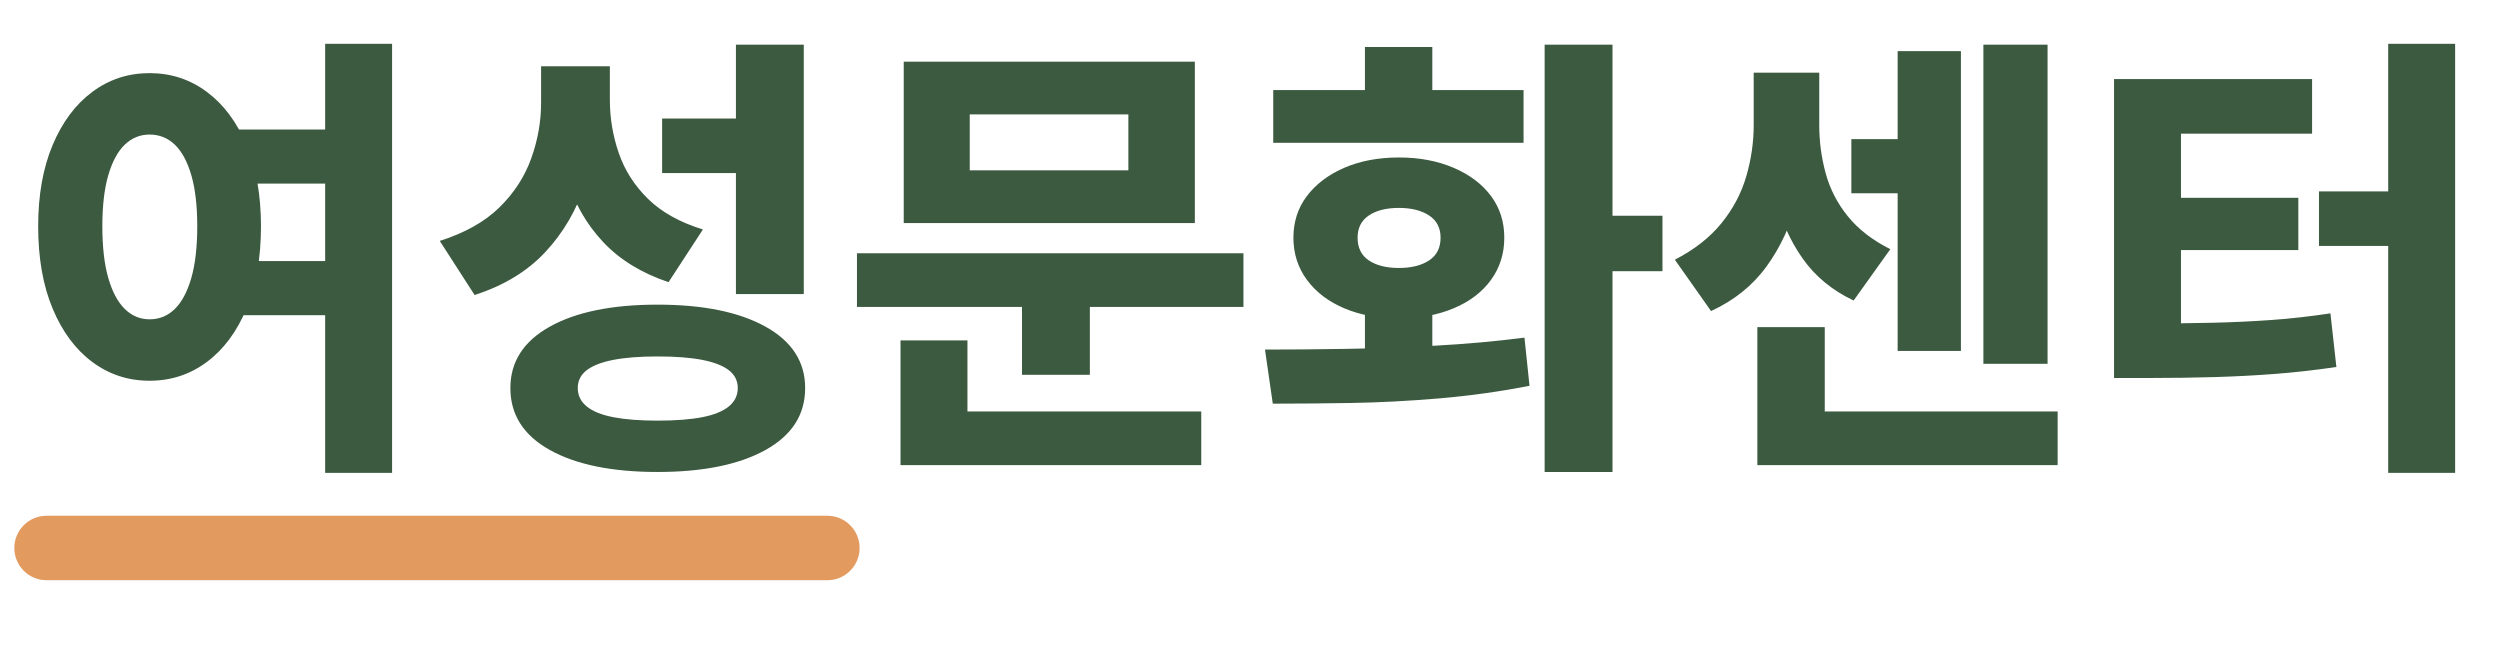
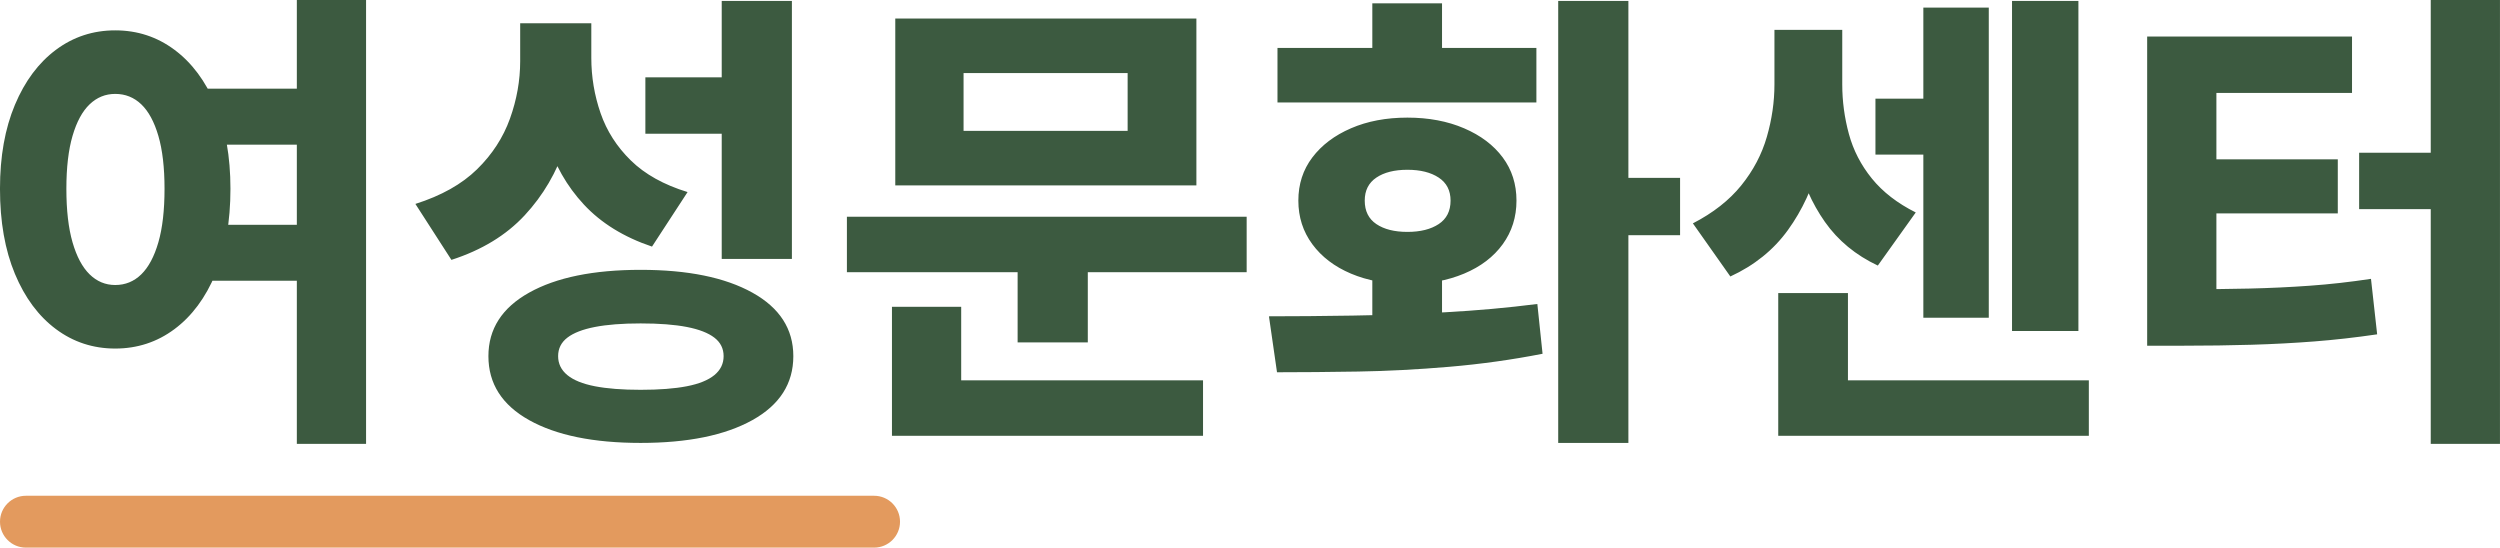
- <svg xmlns="http://www.w3.org/2000/svg" viewBox="-2 0 349 92" role="img" aria-label="여성문화센터">
-   <path d="M29.056 18.08H44.8V25.632H29.056ZM29.056 36.448H44.8V44.0H29.056ZM18.88 10.208Q23.36 10.208 26.88 12.832Q30.4 15.456 32.416 20.256Q34.432 25.056 34.432 31.584Q34.432 38.24 32.416 43.072Q30.4 47.904 26.88 50.528Q23.36 53.152 18.88 53.152Q14.4 53.152 10.88 50.528Q7.36 47.904 5.344 43.072Q3.328 38.24 3.328 31.584Q3.328 25.056 5.344 20.256Q7.36 15.456 10.88 12.832Q14.4 10.208 18.88 10.208ZM18.88 18.784Q16.896 18.784 15.424 20.192Q13.952 21.6 13.12 24.448Q12.288 27.296 12.288 31.584Q12.288 35.936 13.12 38.816Q13.952 41.696 15.424 43.136Q16.896 44.576 18.88 44.576Q20.928 44.576 22.4 43.136Q23.872 41.696 24.704 38.816Q25.536 35.936 25.536 31.584Q25.536 27.296 24.704 24.448Q23.872 21.6 22.4 20.192Q20.928 18.784 18.88 18.784ZM43.392 6.112H52.736V66.016H43.392ZM73.536 9.248H81.408V14.368Q81.408 20.384 79.648 25.76Q77.888 31.136 74.144 35.168Q70.4 39.2 64.256 41.184L59.392 33.632Q64.64 31.968 67.712 28.96Q70.784 25.952 72.16 22.112Q73.536 18.272 73.536 14.368ZM75.584 9.248H83.136V13.92Q83.136 17.76 84.384 21.376Q85.632 24.992 88.48 27.776Q91.328 30.56 96.128 32.032L91.328 39.392Q85.632 37.472 82.144 33.728Q78.656 29.984 77.12 24.864Q75.584 19.744 75.584 13.92ZM100.736 6.24H110.208V41.056H100.736ZM89.792 42.528Q99.328 42.528 104.864 45.6Q110.4 48.672 110.4 54.176Q110.4 59.744 104.864 62.816Q99.328 65.888 89.792 65.888Q80.256 65.888 74.752 62.816Q69.248 59.744 69.248 54.176Q69.248 48.672 74.752 45.6Q80.256 42.528 89.792 42.528ZM89.792 49.76Q86.08 49.76 83.616 50.24Q81.152 50.72 79.904 51.68Q78.656 52.64 78.656 54.176Q78.656 55.712 79.904 56.736Q81.152 57.76 83.616 58.24Q86.08 58.72 89.792 58.72Q93.568 58.72 96.032 58.24Q98.496 57.76 99.744 56.736Q100.992 55.712 100.992 54.176Q100.992 52.64 99.744 51.68Q98.496 50.72 96.032 50.24Q93.568 49.76 89.792 49.76ZM90.432 16.544H102.016V24.16H90.432ZM117.632 35.36H171.584V42.848H117.632ZM140.672 40.096H150.144V52.32H140.672ZM124.16 8.608H164.8V31.136H124.16ZM155.52 15.968H133.376V23.776H155.52ZM123.712 57.44H165.696V64.928H123.712ZM123.712 47.52H133.056V59.872H123.712ZM188.544 41.44H197.952V51.104H188.544ZM213.632 6.24H223.104V65.888H213.632ZM219.712 30.112H230.08V37.856H219.712ZM175.68 56.352 174.592 48.8Q179.776 48.8 185.856 48.704Q191.936 48.608 198.368 48.256Q204.8 47.904 210.816 47.136L211.52 53.856Q205.312 55.072 198.912 55.616Q192.512 56.16 186.624 56.256Q180.736 56.352 175.68 56.352ZM175.744 12.576H210.688V19.936H175.744ZM193.28 21.984Q197.568 21.984 200.928 23.424Q204.288 24.864 206.144 27.36Q208.0 29.856 208.0 33.184Q208.0 36.512 206.144 39.072Q204.288 41.632 200.928 43.04Q197.568 44.448 193.28 44.448Q188.992 44.448 185.664 43.04Q182.336 41.632 180.448 39.072Q178.56 36.512 178.56 33.184Q178.56 29.856 180.448 27.36Q182.336 24.864 185.664 23.424Q188.992 21.984 193.28 21.984ZM193.28 29.024Q190.656 29.024 189.088 30.08Q187.52 31.136 187.52 33.184Q187.52 35.296 189.088 36.352Q190.656 37.408 193.28 37.408Q195.904 37.408 197.504 36.352Q199.104 35.296 199.104 33.184Q199.104 31.136 197.504 30.08Q195.904 29.024 193.28 29.024ZM188.544 6.56H197.952V18.208H188.544ZM256.448 19.424H265.408V26.976H256.448ZM274.88 6.24H283.84V50.784H274.88ZM262.912 7.136H271.744V48.992H262.912ZM243.328 57.44H285.248V64.928H243.328ZM243.328 45.664H252.736V62.24H243.328ZM242.816 10.144H250.176V17.504Q250.176 22.88 248.864 28Q247.552 33.12 244.64 37.152Q241.728 41.184 236.864 43.424L231.808 36.256Q235.904 34.144 238.336 31.136Q240.768 28.128 241.792 24.576Q242.816 21.024 242.816 17.504ZM244.736 10.144H251.968V17.504Q251.968 20.896 252.864 24.192Q253.76 27.488 255.968 30.208Q258.176 32.928 261.888 34.784L256.768 41.952Q252.288 39.84 249.632 36.064Q246.976 32.288 245.856 27.488Q244.736 22.688 244.736 17.504ZM331.392 6.112H340.736V66.016H331.392ZM321.728 26.72H332.416V34.336H321.728ZM293.12 45.152H297.984Q302.72 45.152 306.88 45.056Q311.04 44.96 315.072 44.672Q319.104 44.384 323.328 43.744L324.16 51.232Q319.808 51.872 315.68 52.192Q311.552 52.512 307.2 52.64Q302.848 52.768 297.984 52.768H293.12ZM293.12 11.04H320.768V18.656H302.464V47.52H293.12ZM300.352 27.616H318.848V34.912H300.352Z" fill="#3C5A40" />
-   <rect x="0" y="72" width="118" height="9" rx="4.5" fill="#E39A5E" />
+ <svg xmlns="http://www.w3.org/2000/svg" viewBox="3.33 -53.89 337.41 73.90" role="img" aria-label="여성문화센터">
+   <path d="M29.056 -41.92H44.8V-34.368H29.056ZM29.056 -23.552H44.8V-16.0H29.056ZM18.88 -49.792Q23.36 -49.792 26.88 -47.168Q30.4 -44.544 32.416 -39.744Q34.432 -34.944 34.432 -28.416Q34.432 -21.76 32.416 -16.928Q30.4 -12.096 26.88 -9.472Q23.36 -6.848 18.88 -6.848Q14.4 -6.848 10.88 -9.472Q7.36 -12.096 5.344 -16.928Q3.328 -21.76 3.328 -28.416Q3.328 -34.944 5.344 -39.744Q7.36 -44.544 10.88 -47.168Q14.4 -49.792 18.88 -49.792ZM18.88 -41.216Q16.896 -41.216 15.424 -39.808Q13.952 -38.4 13.12 -35.552Q12.288 -32.704 12.288 -28.416Q12.288 -24.064 13.12 -21.184Q13.952 -18.304 15.424 -16.864Q16.896 -15.424 18.88 -15.424Q20.928 -15.424 22.4 -16.864Q23.872 -18.304 24.704 -21.184Q25.536 -24.064 25.536 -28.416Q25.536 -32.704 24.704 -35.552Q23.872 -38.4 22.4 -39.808Q20.928 -41.216 18.88 -41.216ZM43.392 -53.888H52.736V6.016H43.392ZM73.536 -50.752H81.408V-45.632Q81.408 -39.616 79.648 -34.24Q77.888 -28.864 74.144 -24.832Q70.4 -20.8 64.256 -18.816L59.392 -26.368Q64.64 -28.032 67.712 -31.04Q70.784 -34.048 72.16 -37.888Q73.536 -41.728 73.536 -45.632ZM75.584 -50.752H83.136V-46.08Q83.136 -42.24 84.384 -38.624Q85.632 -35.008 88.48 -32.224Q91.328 -29.44 96.128 -27.968L91.328 -20.608Q85.632 -22.528 82.144 -26.272Q78.656 -30.016 77.12 -35.136Q75.584 -40.256 75.584 -46.08ZM100.736 -53.76H110.208V-18.944H100.736ZM89.792 -17.472Q99.328 -17.472 104.864 -14.4Q110.4 -11.328 110.4 -5.824Q110.4 -0.256 104.864 2.816Q99.328 5.888 89.792 5.888Q80.256 5.888 74.752 2.816Q69.248 -0.256 69.248 -5.824Q69.248 -11.328 74.752 -14.4Q80.256 -17.472 89.792 -17.472ZM89.792 -10.24Q86.08 -10.24 83.616 -9.76Q81.152 -9.28 79.904 -8.32Q78.656 -7.36 78.656 -5.824Q78.656 -4.288 79.904 -3.264Q81.152 -2.24 83.616 -1.76Q86.08 -1.28 89.792 -1.28Q93.568 -1.28 96.032 -1.76Q98.496 -2.24 99.744 -3.264Q100.992 -4.288 100.992 -5.824Q100.992 -7.36 99.744 -8.32Q98.496 -9.28 96.032 -9.76Q93.568 -10.24 89.792 -10.24ZM90.432 -43.456H102.016V-35.84H90.432ZM117.632 -24.64H171.584V-17.152H117.632ZM140.672 -19.904H150.144V-7.68H140.672ZM124.16 -51.392H164.8V-28.864H124.16ZM155.52 -44.032H133.376V-36.224H155.52ZM123.712 -2.56H165.696V4.928H123.712ZM123.712 -12.48H133.056V-0.128H123.712ZM188.544 -18.56H197.952V-8.896H188.544ZM213.632 -53.76H223.104V5.888H213.632ZM219.712 -29.888H230.08V-22.144H219.712ZM175.68 -3.648 174.592 -11.2Q179.776 -11.2 185.856 -11.296Q191.936 -11.392 198.368 -11.744Q204.8 -12.096 210.816 -12.864L211.52 -6.144Q205.312 -4.928 198.912 -4.384Q192.512 -3.84 186.624 -3.744Q180.736 -3.648 175.68 -3.648ZM175.744 -47.424H210.688V-40.064H175.744ZM193.28 -38.016Q197.568 -38.016 200.928 -36.576Q204.288 -35.136 206.144 -32.64Q208.0 -30.144 208.0 -26.816Q208.0 -23.488 206.144 -20.928Q204.288 -18.368 200.928 -16.96Q197.568 -15.552 193.28 -15.552Q188.992 -15.552 185.664 -16.96Q182.336 -18.368 180.448 -20.928Q178.56 -23.488 178.56 -26.816Q178.56 -30.144 180.448 -32.64Q182.336 -35.136 185.664 -36.576Q188.992 -38.016 193.28 -38.016ZM193.28 -30.976Q190.656 -30.976 189.088 -29.92Q187.52 -28.864 187.52 -26.816Q187.52 -24.704 189.088 -23.648Q190.656 -22.592 193.28 -22.592Q195.904 -22.592 197.504 -23.648Q199.104 -24.704 199.104 -26.816Q199.104 -28.864 197.504 -29.92Q195.904 -30.976 193.28 -30.976ZM188.544 -53.44H197.952V-41.792H188.544ZM256.448 -40.576H265.408V-33.024H256.448ZM274.88 -53.76H283.84V-9.216H274.88ZM262.912 -52.864H271.744V-11.008H262.912ZM243.328 -2.56H285.248V4.928H243.328ZM243.328 -14.336H252.736V2.24H243.328ZM242.816 -49.856H250.176V-42.496Q250.176 -37.12 248.864 -32.0Q247.552 -26.88 244.64 -22.848Q241.728 -18.816 236.864 -16.576L231.808 -23.744Q235.904 -25.856 238.336 -28.864Q240.768 -31.872 241.792 -35.424Q242.816 -38.976 242.816 -42.496ZM244.736 -49.856H251.968V-42.496Q251.968 -39.104 252.864 -35.808Q253.76 -32.512 255.968 -29.792Q258.176 -27.072 261.888 -25.216L256.768 -18.048Q252.288 -20.16 249.632 -23.936Q246.976 -27.712 245.856 -32.512Q244.736 -37.312 244.736 -42.496ZM331.392 -53.888H340.736V6.016H331.392ZM321.728 -33.28H332.416V-25.664H321.728ZM293.12 -14.848H297.984Q302.72 -14.848 306.88 -14.944Q311.04 -15.04 315.072 -15.328Q319.104 -15.616 323.328 -16.256L324.16 -8.768Q319.808 -8.128 315.68 -7.808Q311.552 -7.488 307.2 -7.36Q302.848 -7.232 297.984 -7.232H293.12ZM293.12 -48.96H320.768V-41.344H302.464V-12.48H293.12ZM300.352 -32.384H318.848V-25.088H300.352Z" fill="#3C5A40" />
+   <rect x="3.33" y="13.02" width="121.47" height="7" rx="3.5" fill="#E39A5E" />
</svg>
